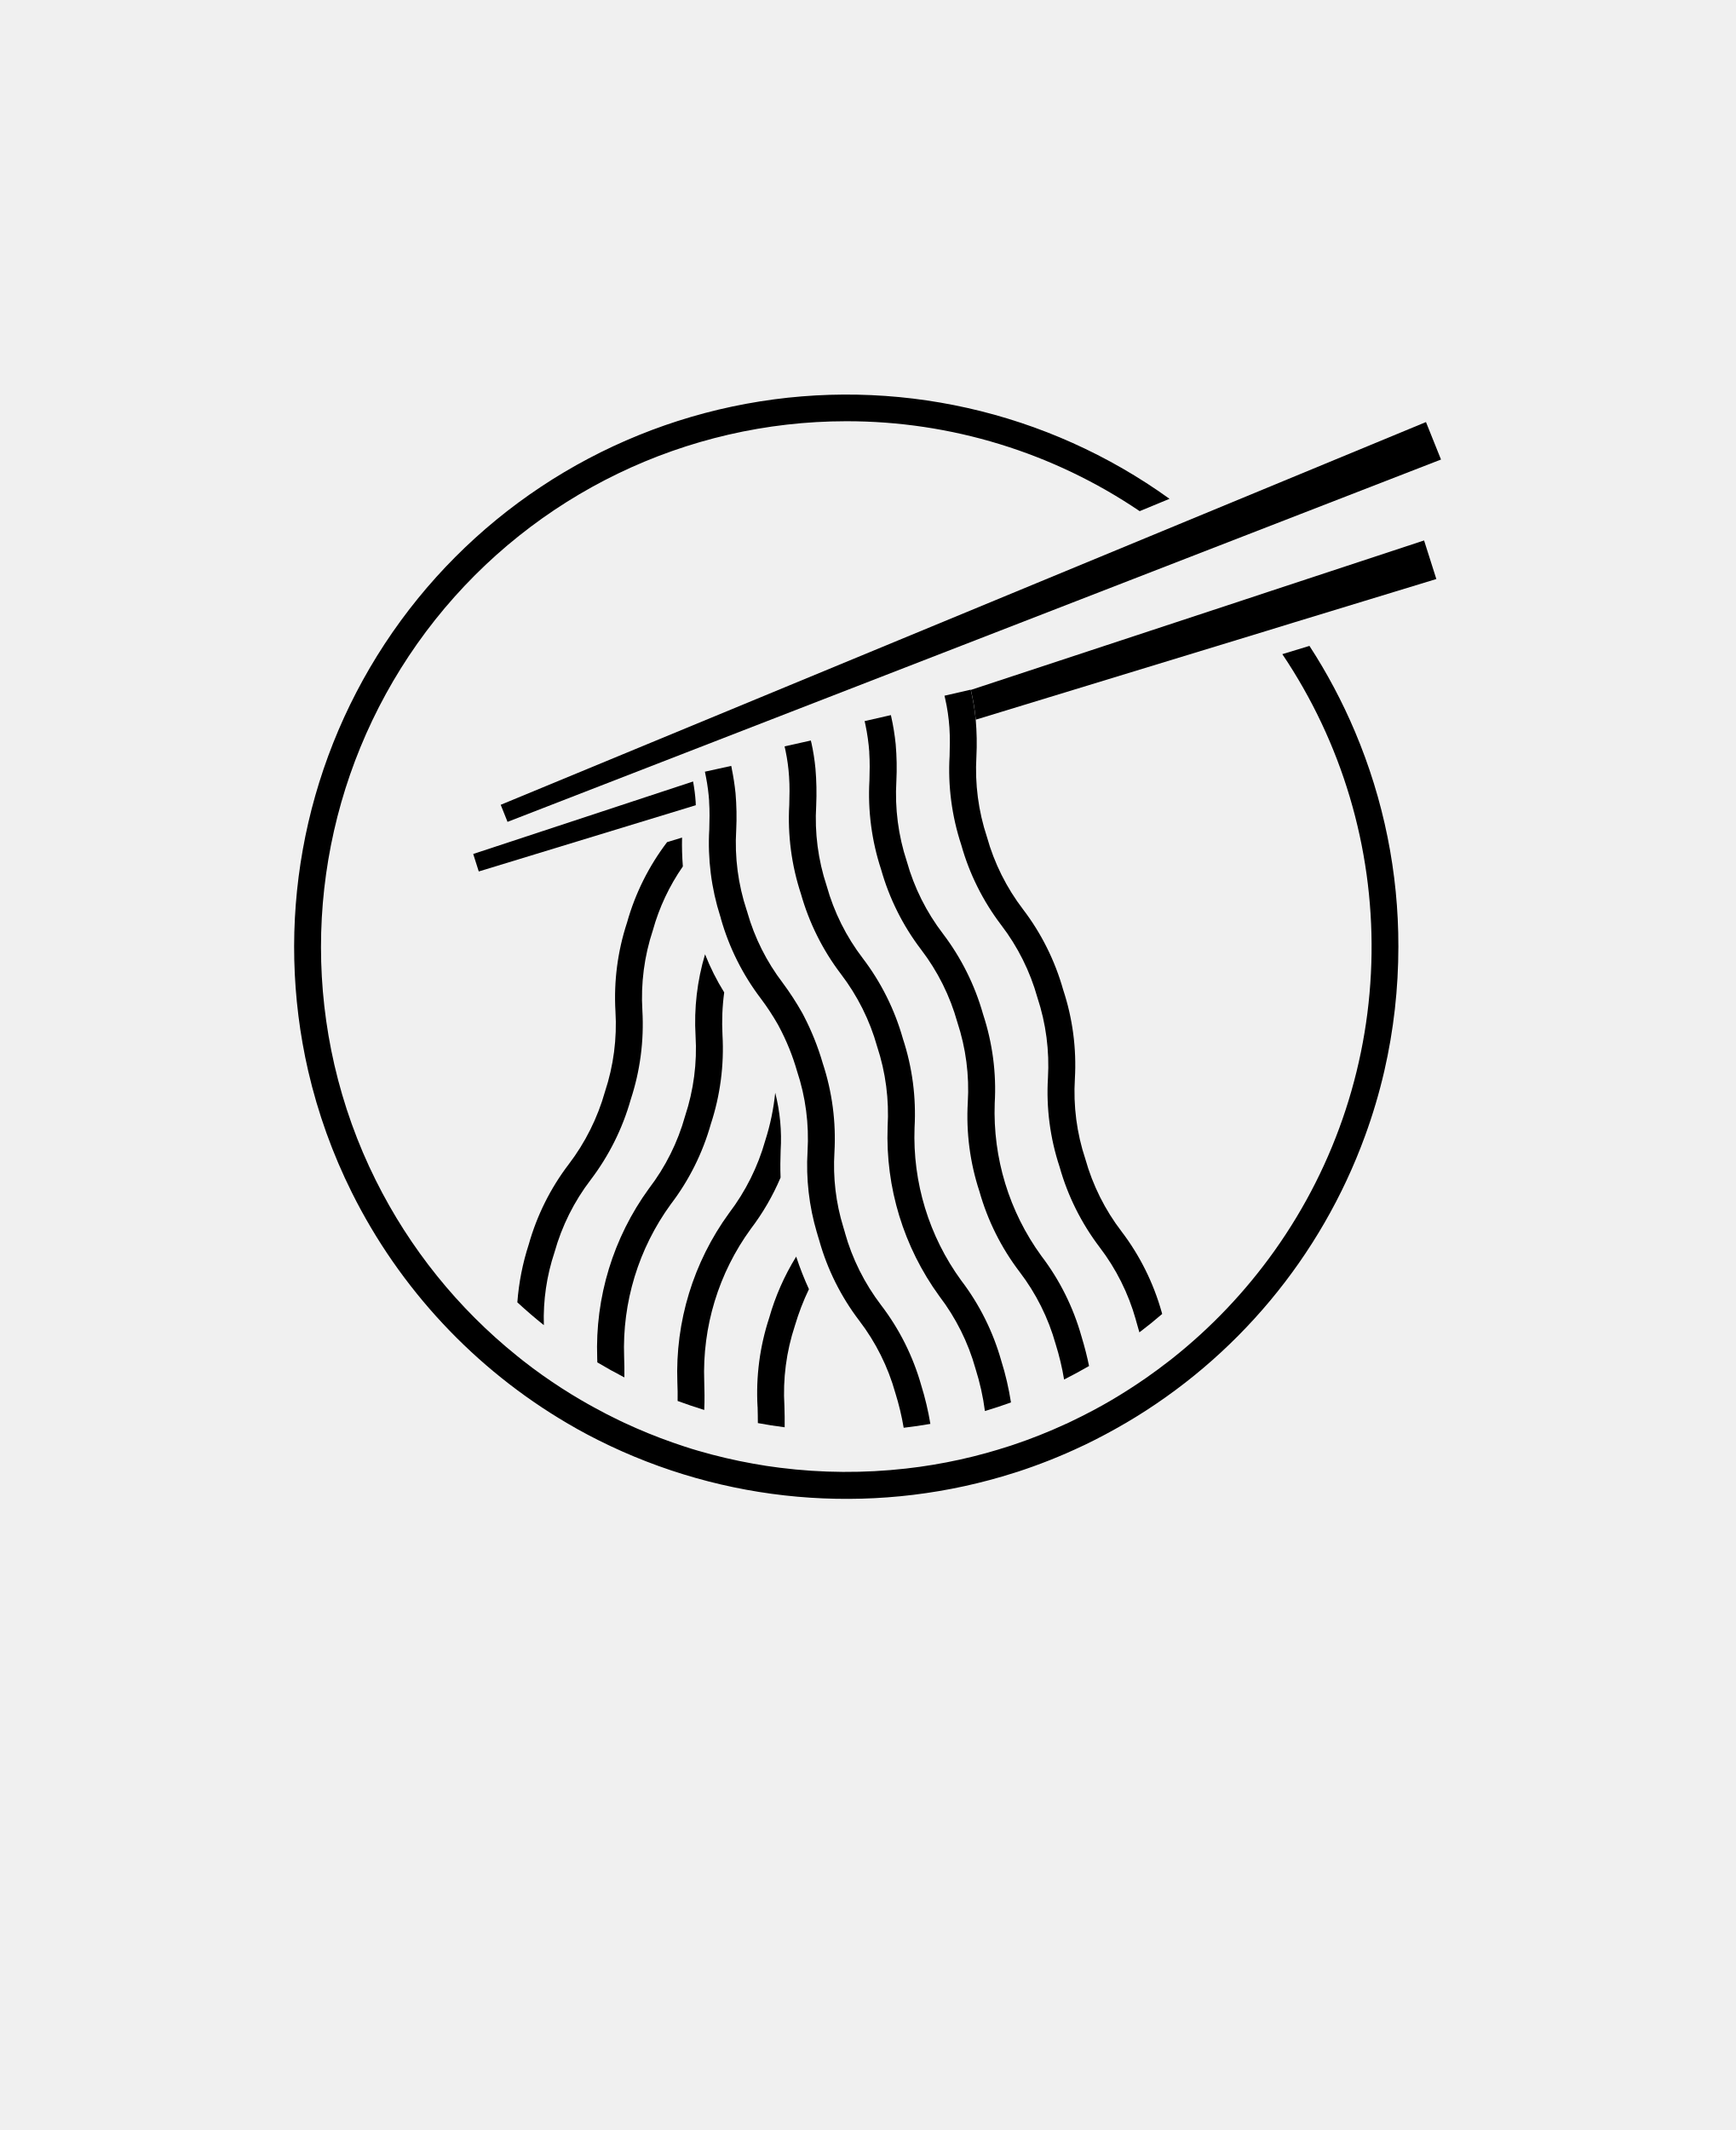
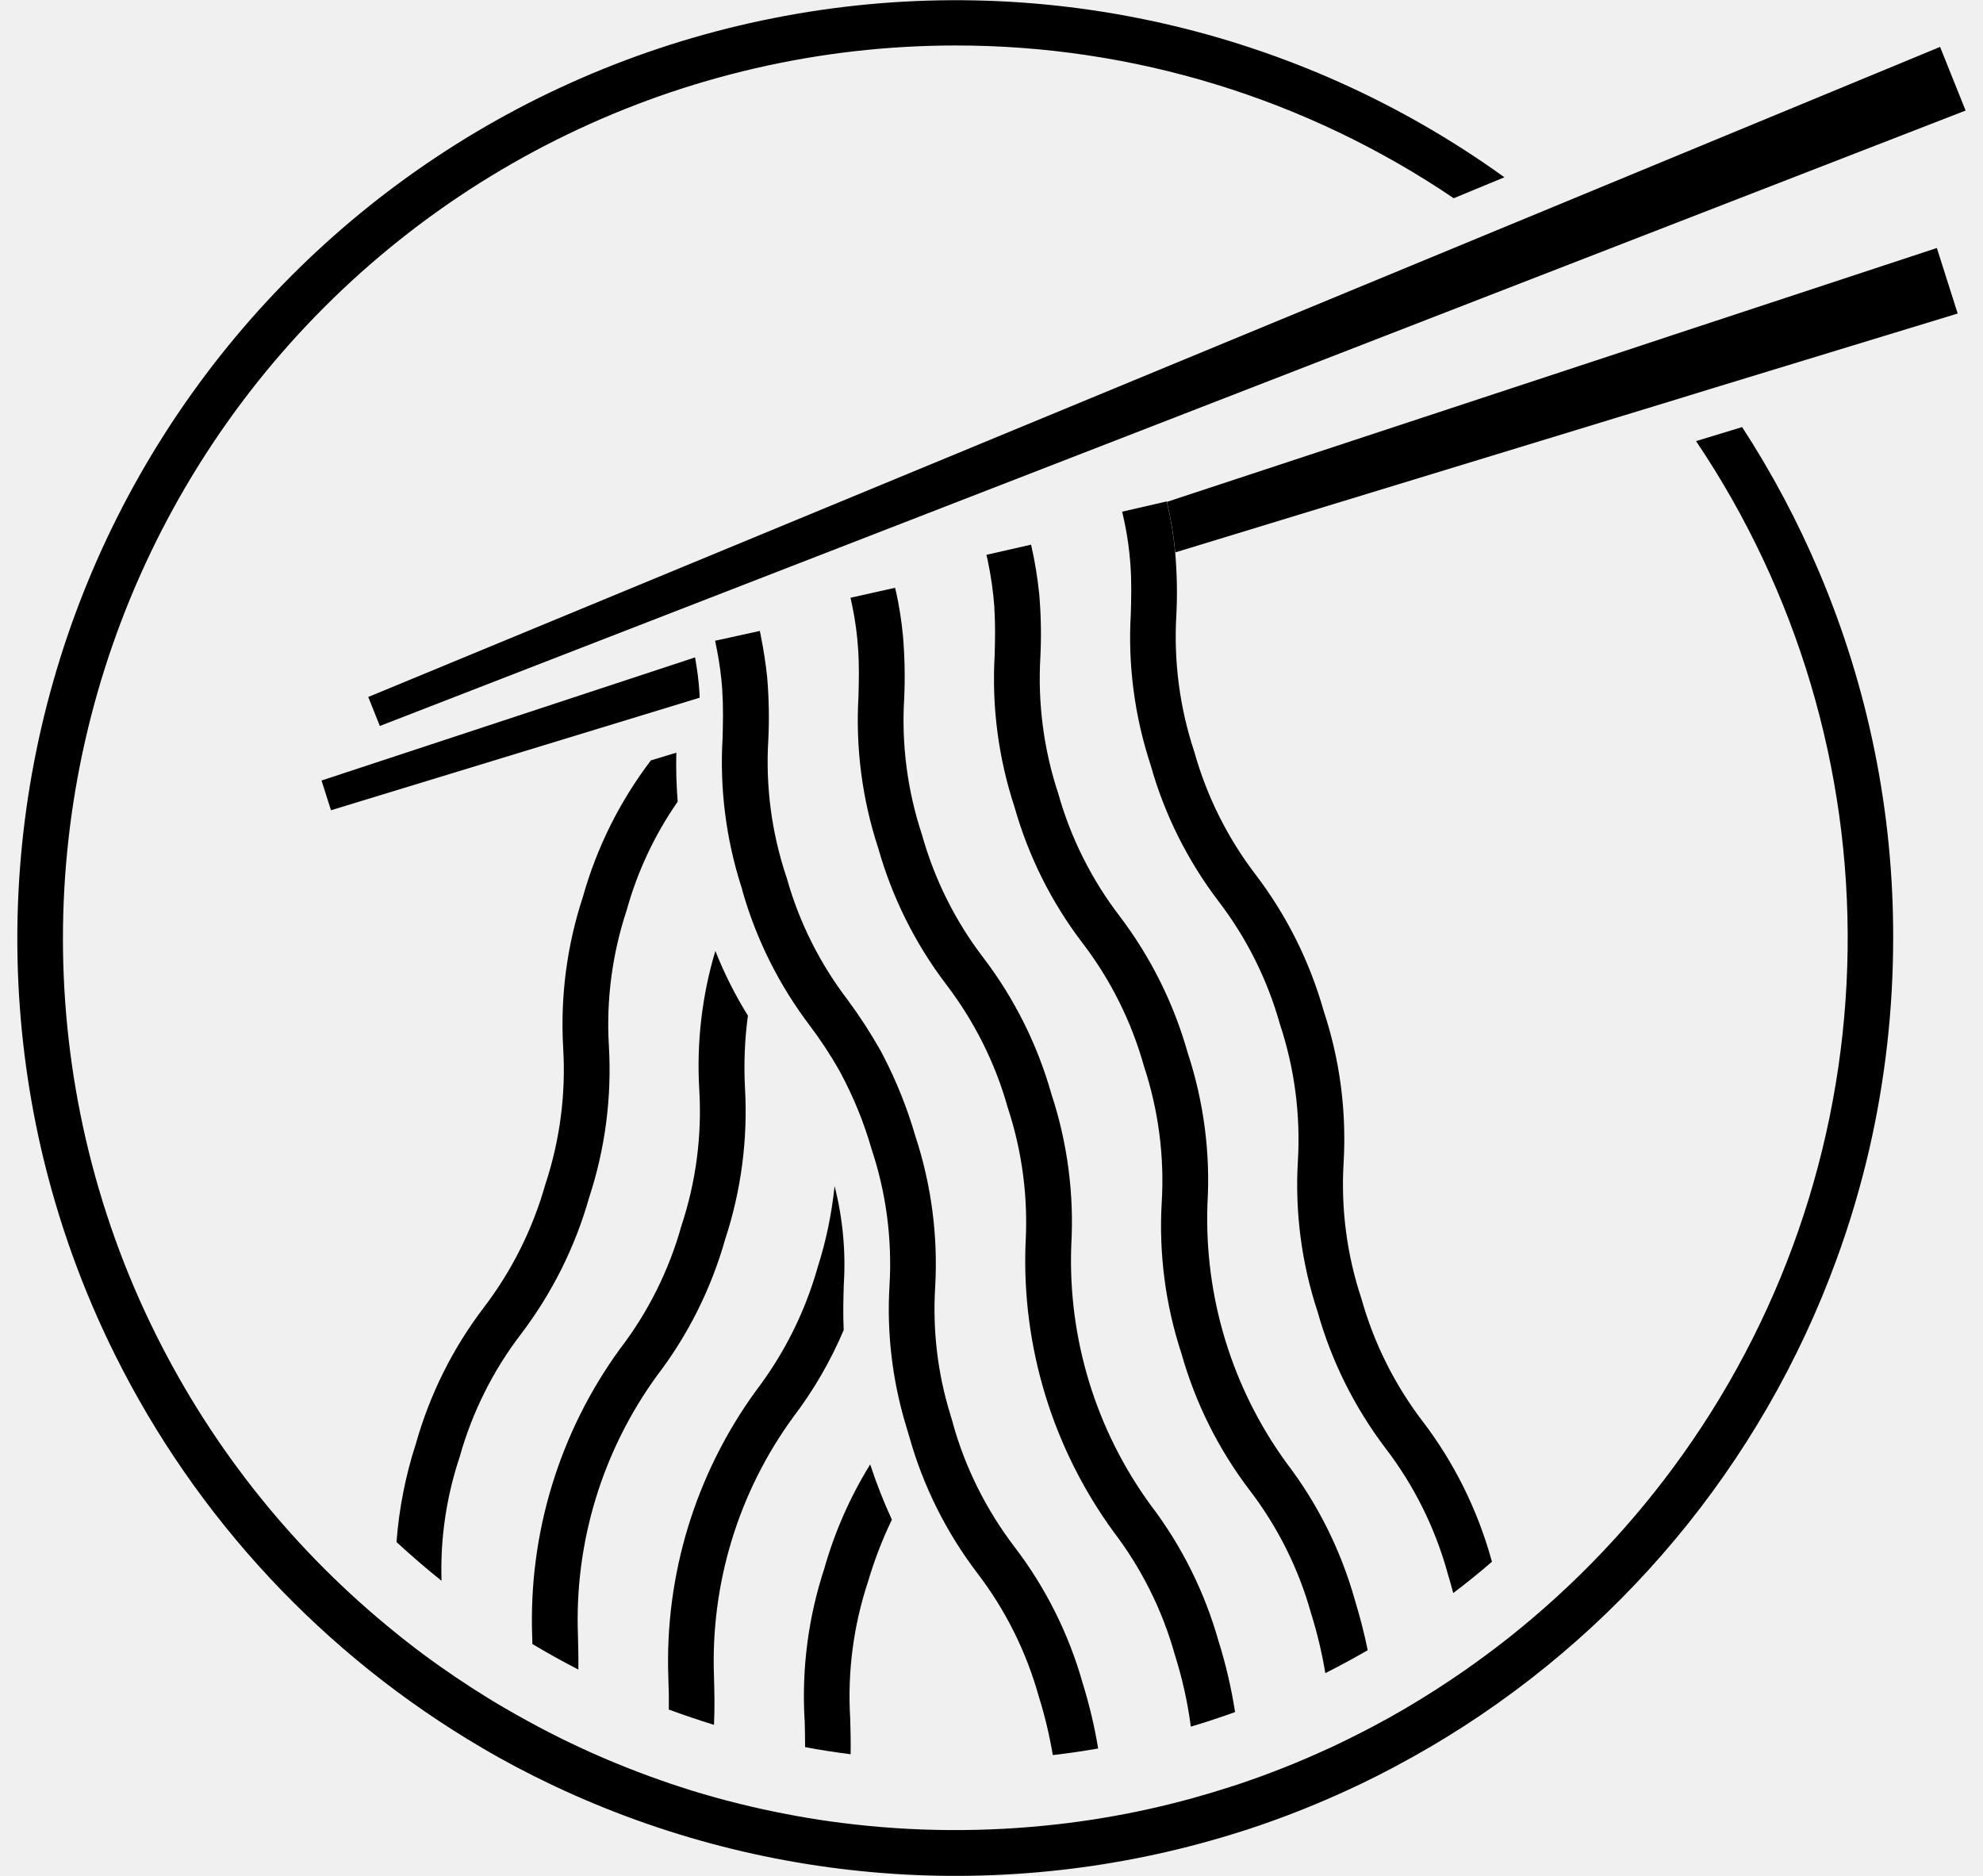
- <svg xmlns="http://www.w3.org/2000/svg" width="110" height="135" viewBox="0 0 110 135" fill="none">
-   <path d="M44.109 51.035L30.351 55.234L29.999 54.125L43.937 49.531C44.015 49.961 44.074 50.395 44.101 50.832C44.101 50.898 44.105 50.969 44.109 51.035Z" fill="black" />
-   <path d="M58.98 90.246C58.421 90.344 57.858 90.426 57.288 90.492C57.163 89.75 56.987 89.012 56.761 88.293C56.296 86.629 55.519 85.07 54.468 83.699C53.312 82.18 52.448 80.453 51.933 78.613C51.89 78.473 51.855 78.348 51.819 78.234L51.788 78.117H51.784C51.292 76.449 51.089 74.711 51.194 72.973C51.296 71.25 51.073 69.523 50.526 67.883C50.241 66.887 49.847 65.926 49.358 65.016L49.323 64.953V64.949C48.995 64.375 48.632 63.82 48.233 63.289C47.077 61.77 46.218 60.051 45.698 58.215V58.199L45.683 58.145L45.663 58.086C45.093 56.305 44.855 54.43 44.964 52.562C44.98 51.98 44.995 51.418 44.952 50.777H44.956C44.921 50.27 44.855 49.762 44.757 49.262C44.733 49.148 44.71 49.031 44.687 48.91L46.355 48.543C46.366 48.605 46.382 48.664 46.394 48.723H46.39C46.495 49.234 46.573 49.75 46.628 50.266C46.694 51.047 46.71 51.828 46.671 52.609C46.566 54.328 46.792 56.055 47.335 57.691L47.378 57.82V57.832V57.828C47.839 59.445 48.605 60.965 49.624 62.301C50.073 62.906 50.483 63.539 50.855 64.195L50.96 64.395C51.456 65.352 51.858 66.359 52.159 67.395C52.757 69.211 53.007 71.121 52.898 73.031C52.8 74.633 52.987 76.238 53.46 77.77L53.48 77.84C53.503 77.926 53.534 78.02 53.566 78.125H53.562C54.026 79.785 54.808 81.344 55.855 82.719C57.015 84.234 57.878 85.957 58.398 87.793C58.648 88.598 58.843 89.414 58.98 90.246Z" fill="black" />
-   <path d="M64.09 88.887C63.547 89.082 62.996 89.266 62.441 89.43H62.438C62.32 88.52 62.117 87.618 61.84 86.743C61.375 85.079 60.594 83.52 59.547 82.149C57.285 79.039 56.129 75.262 56.27 71.422C56.371 69.699 56.148 67.969 55.605 66.328C55.141 64.668 54.359 63.109 53.312 61.738C52.152 60.215 51.293 58.488 50.773 56.648C50.176 54.832 49.926 52.922 50.035 51.012C50.051 50.43 50.066 49.863 50.023 49.227C49.988 48.68 49.914 48.133 49.801 47.594C49.781 47.5 49.762 47.402 49.738 47.305L51.402 46.934C51.414 46.977 51.422 47.02 51.43 47.059H51.434C51.555 47.605 51.641 48.156 51.695 48.715C51.762 49.496 51.777 50.277 51.742 51.059C51.637 52.781 51.863 54.512 52.406 56.148C52.871 57.812 53.648 59.371 54.699 60.742C55.859 62.266 56.719 63.992 57.238 65.832C57.836 67.648 58.086 69.559 57.977 71.469C57.848 74.938 58.891 78.352 60.934 81.156C62.094 82.676 62.953 84.402 63.473 86.242C63.746 87.105 63.949 87.993 64.09 88.887Z" fill="black" />
-   <path d="M69.039 86.578C68.52 86.879 67.992 87.164 67.457 87.434C67.332 86.676 67.153 85.926 66.922 85.191C66.457 83.527 65.676 81.969 64.629 80.602C63.469 79.078 62.609 77.352 62.09 75.512C61.492 73.695 61.242 71.785 61.352 69.875C61.457 68.152 61.23 66.422 60.688 64.781C60.223 63.121 59.445 61.559 58.395 60.188C57.234 58.668 56.375 56.941 55.855 55.102C55.258 53.285 55.008 51.371 55.117 49.465C55.133 48.883 55.148 48.32 55.105 47.68L55.109 47.676C55.066 47.09 54.984 46.508 54.863 45.934C54.848 45.859 54.832 45.781 54.812 45.703L56.477 45.324L56.492 45.395C56.625 45.977 56.719 46.57 56.781 47.168C56.848 47.945 56.863 48.73 56.824 49.512C56.723 51.234 56.945 52.961 57.488 54.602C57.953 56.262 58.734 57.82 59.785 59.191C60.941 60.715 61.801 62.441 62.32 64.281C62.918 66.097 63.172 68.012 63.059 69.918C62.934 73.387 63.973 76.797 66.016 79.601C67.176 81.121 68.035 82.847 68.555 84.687C68.77 85.398 68.926 86.016 69.039 86.578Z" fill="black" />
-   <path d="M50.391 84.023C49.848 85.664 49.622 87.391 49.727 89.117C49.739 89.551 49.751 89.988 49.743 90.461C49.169 90.387 48.602 90.301 48.044 90.195C48.044 89.844 48.036 89.508 48.028 89.164H48.024C47.915 87.254 48.165 85.344 48.762 83.527C49.149 82.16 49.727 80.852 50.473 79.644C50.704 80.348 50.973 81.035 51.282 81.707C50.922 82.453 50.626 83.23 50.391 84.023Z" fill="black" />
-   <path d="M49.488 72.926C49.472 73.457 49.457 74.012 49.484 74.641H49.48C48.992 75.793 48.359 76.883 47.601 77.879C45.554 80.684 44.515 84.094 44.644 87.563C44.66 88.133 44.675 88.711 44.644 89.364C44.074 89.188 43.511 88.996 42.957 88.793C42.965 88.387 42.957 88.004 42.941 87.614V87.61C42.8 83.77 43.957 79.993 46.218 76.887C47.265 75.512 48.043 73.953 48.511 72.293C48.828 71.305 49.039 70.289 49.144 69.258C49.449 70.453 49.566 71.692 49.488 72.926Z" fill="black" />
-   <path d="M45.91 62.899C45.789 63.794 45.754 64.7 45.801 65.602C45.91 67.508 45.66 69.422 45.063 71.239C44.543 73.079 43.684 74.805 42.523 76.325C40.48 79.133 39.438 82.543 39.566 86.012C39.578 86.426 39.59 86.848 39.582 87.301C39 87.001 38.43 86.684 37.867 86.348C37.867 86.254 37.863 86.157 37.859 86.063V86.059C37.723 82.219 38.875 78.442 41.137 75.332C42.188 73.961 42.965 72.402 43.43 70.738C43.973 69.098 44.199 67.371 44.094 65.648C43.992 63.906 44.196 62.156 44.696 60.484C45.028 61.324 45.434 62.133 45.91 62.899Z" fill="black" />
-   <path d="M41.387 58.961C40.844 60.598 40.617 62.328 40.723 64.051C40.832 65.961 40.582 67.871 39.984 69.688C39.465 71.527 38.602 73.254 37.445 74.777C36.395 76.148 35.617 77.707 35.152 79.371C34.656 80.856 34.426 82.422 34.477 83.988C33.898 83.527 33.34 83.043 32.797 82.543V82.539C32.891 81.293 33.133 80.062 33.52 78.871C34.039 77.031 34.898 75.305 36.059 73.785C37.105 72.414 37.883 70.852 38.352 69.191C38.895 67.551 39.121 65.82 39.016 64.098C38.906 62.187 39.156 60.277 39.754 58.461C40.27 56.621 41.133 54.895 42.289 53.375L43.238 53.086C43.223 53.695 43.242 54.305 43.289 54.914C42.434 56.145 41.789 57.512 41.387 58.961Z" fill="black" />
-   <path d="M73.676 83.277C73.211 83.68 72.727 84.07 72.231 84.445C72.164 84.192 72.086 83.922 72 83.637L72.004 83.641C71.535 81.977 70.758 80.418 69.707 79.047C68.551 77.523 67.688 75.797 67.172 73.957C66.57 72.141 66.32 70.231 66.434 68.32C66.535 66.598 66.309 64.867 65.766 63.227C65.301 61.566 64.523 60.004 63.473 58.633C62.316 57.113 61.453 55.387 60.938 53.547C60.34 51.73 60.086 49.816 60.199 47.91C60.215 47.328 60.23 46.766 60.188 46.125V46.121C60.145 45.496 60.055 44.875 59.914 44.262C59.902 44.207 59.891 44.148 59.875 44.094L61.539 43.711V43.727H61.543C61.688 44.348 61.793 44.977 61.855 45.613C61.922 46.391 61.938 47.176 61.898 47.957C61.797 49.68 62.023 51.41 62.566 53.047C63.031 54.711 63.809 56.27 64.859 57.641C66.02 59.164 66.879 60.891 67.398 62.73C68 64.547 68.25 66.457 68.141 68.367C68.035 70.094 68.258 71.82 68.805 73.461C69.27 75.121 70.051 76.684 71.102 78.055C72.258 79.574 73.117 81.301 73.637 83.141L73.676 83.277Z" fill="black" />
-   <path d="M85.898 46.374C85.097 44.48 84.132 42.659 83.011 40.937L81.292 41.46C85.066 47.066 87.038 53.687 86.948 60.44C86.862 67.198 84.718 73.764 80.8 79.268C78.964 81.85 76.773 84.155 74.292 86.12L74.117 86.256C73.644 86.624 73.163 86.979 72.671 87.323C71.952 87.823 71.21 88.299 70.46 88.741C70.081 88.963 69.699 89.178 69.308 89.385C68.831 89.639 68.347 89.882 67.863 90.112L67.773 90.155L67.585 90.245V90.241C66.488 90.749 65.367 91.194 64.222 91.577L64.023 91.643L63.933 91.671C63.46 91.823 62.984 91.967 62.503 92.1C61.398 92.405 60.281 92.651 59.152 92.838C58.585 92.932 58.011 93.014 57.437 93.077C54.781 93.377 52.093 93.362 49.437 93.026C48.87 92.956 48.308 92.87 47.745 92.768H47.749C46.57 92.557 45.402 92.284 44.253 91.948C43.956 91.862 43.663 91.772 43.37 91.674C43.12 91.592 42.87 91.51 42.624 91.421C41.578 91.053 40.554 90.635 39.554 90.167L39.433 90.108L39.257 90.026C38.726 89.772 38.199 89.499 37.679 89.213C37.394 89.057 37.113 88.901 36.835 88.737C35.999 88.252 35.191 87.725 34.398 87.167C33.984 86.874 33.574 86.569 33.175 86.256C33.042 86.155 32.913 86.049 32.785 85.944C29.031 82.924 25.972 79.127 23.824 74.811C22.663 72.487 21.785 70.03 21.199 67.498C18.921 57.612 21.277 47.225 27.589 39.279C33.906 31.338 43.495 26.705 53.644 26.697C60.277 26.69 66.757 28.678 72.249 32.397L74.14 31.615C66.39 26.033 56.695 23.854 47.304 25.592C37.909 27.326 29.632 32.822 24.39 40.807C19.148 48.791 17.398 58.573 19.538 67.881C20.155 70.545 21.081 73.127 22.3 75.572C25.339 81.674 30.089 86.76 35.972 90.213C36.816 90.713 37.687 91.17 38.574 91.592L38.71 91.655H38.706C46.73 95.432 55.882 96.034 64.331 93.338L64.46 93.295V93.299C65.874 92.838 67.257 92.291 68.597 91.655L68.749 91.585C69.628 91.163 70.492 90.702 71.327 90.213H71.331C78.362 86.096 83.741 79.654 86.534 71.998C87.026 70.655 87.433 69.28 87.757 67.881C88.351 65.295 88.648 62.651 88.648 59.998C88.659 55.319 87.722 50.687 85.898 46.374Z" fill="black" />
-   <path d="M91.055 36.699L82 39.461L80.246 40L61.859 45.613C61.797 44.977 61.691 44.348 61.547 43.727L78.684 38.078L80.453 37.492L90.278 34.254L91.055 36.699Z" fill="black" />
-   <path d="M31.742 51.008L90.398 26.75L91.351 29.125L32.175 52.09L31.742 51.008Z" fill="black" />
+ <svg xmlns="http://www.w3.org/2000/svg" width="74" height="70" viewBox="0 0 74 70" fill="none">
+   <g clip-path="url(#clip0_62_1677)">
+     <path d="M26.109 26.035L12.351 30.235L11.999 29.125L25.937 24.531C26.015 24.961 26.074 25.395 26.101 25.832C26.101 25.898 26.105 25.969 26.109 26.035Z" fill="black" />
+     <path d="M40.98 65.246C40.421 65.344 39.858 65.426 39.288 65.492C39.163 64.75 38.987 64.012 38.761 63.293C38.296 61.629 37.519 60.07 36.468 58.699C35.312 57.18 34.448 55.453 33.933 53.613C33.89 53.473 33.855 53.348 33.819 53.234L33.788 53.117H33.784C33.292 51.449 33.089 49.711 33.194 47.973C33.296 46.25 33.073 44.523 32.526 42.883C32.241 41.887 31.847 40.926 31.358 40.016L31.323 39.953V39.949C30.995 39.375 30.632 38.82 30.233 38.289C29.077 36.77 28.218 35.051 27.698 33.215V33.199L27.683 33.145L27.663 33.086C27.093 31.305 26.855 29.43 26.964 27.562C26.98 26.98 26.995 26.418 26.952 25.777H26.956C26.921 25.27 26.855 24.762 26.757 24.262C26.733 24.148 26.71 24.031 26.686 23.91L28.355 23.543C28.366 23.605 28.382 23.664 28.394 23.723H28.39C28.495 24.234 28.573 24.75 28.628 25.266C28.694 26.047 28.71 26.828 28.671 27.61C28.566 29.328 28.792 31.055 29.335 32.691L29.378 32.82V32.832V32.828C29.839 34.445 30.605 35.965 31.624 37.301C32.073 37.906 32.483 38.539 32.855 39.195L32.96 39.395C33.456 40.352 33.858 41.359 34.159 42.395C34.757 44.211 35.007 46.121 34.898 48.031C34.8 49.633 34.987 51.238 35.46 52.77L35.48 52.84C35.503 52.926 35.534 53.02 35.566 53.125H35.562C36.026 54.785 36.808 56.344 37.855 57.719C39.015 59.234 39.878 60.957 40.398 62.793C40.648 63.598 40.843 64.414 40.98 65.246Z" fill="black" />
+     <path d="M46.09 63.887C45.547 64.082 44.996 64.266 44.441 64.43H44.438C44.32 63.52 44.117 62.618 43.84 61.743C43.375 60.078 42.594 58.52 41.547 57.149C39.285 54.039 38.129 50.262 38.27 46.422C38.371 44.699 38.148 42.969 37.605 41.328C37.141 39.668 36.359 38.109 35.312 36.738C34.152 35.215 33.293 33.488 32.773 31.648C32.176 29.832 31.926 27.922 32.035 26.012C32.051 25.43 32.066 24.863 32.023 24.227C31.988 23.68 31.914 23.133 31.801 22.594C31.781 22.5 31.762 22.402 31.738 22.305L33.402 21.934C33.414 21.977 33.422 22.02 33.43 22.059H33.434C33.555 22.605 33.641 23.156 33.695 23.715C33.762 24.496 33.777 25.277 33.742 26.059C33.637 27.781 33.863 29.512 34.406 31.148C34.871 32.812 35.648 34.371 36.699 35.742C37.859 37.266 38.719 38.992 39.238 40.832C39.836 42.648 40.086 44.559 39.977 46.469C39.848 49.938 40.891 53.352 42.934 56.156C44.094 57.676 44.953 59.402 45.473 61.242C45.746 62.105 45.949 62.993 46.09 63.887Z" fill="black" />
+     <path d="M51.039 61.578C50.52 61.879 49.992 62.164 49.457 62.434C49.332 61.676 49.153 60.926 48.922 60.191C48.457 58.527 47.676 56.969 46.629 55.602C45.469 54.078 44.609 52.352 44.09 50.512C43.492 48.695 43.242 46.785 43.352 44.875C43.457 43.152 43.23 41.422 42.688 39.781C42.223 38.121 41.445 36.559 40.395 35.188C39.234 33.668 38.375 31.941 37.855 30.102C37.258 28.285 37.008 26.371 37.117 24.465C37.133 23.883 37.148 23.32 37.105 22.68L37.109 22.676C37.066 22.09 36.984 21.508 36.863 20.934C36.848 20.859 36.832 20.781 36.812 20.703L38.477 20.324L38.492 20.395C38.625 20.977 38.719 21.57 38.781 22.168C38.848 22.945 38.863 23.73 38.824 24.512C38.723 26.234 38.945 27.961 39.488 29.602C39.953 31.262 40.734 32.82 41.785 34.191C42.941 35.715 43.801 37.441 44.32 39.281C44.918 41.097 45.172 43.012 45.059 44.918C44.934 48.387 45.973 51.797 48.016 54.601C49.176 56.121 50.035 57.847 50.555 59.687C50.77 60.398 50.926 61.016 51.039 61.578Z" fill="black" />
+     <path d="M32.391 59.023C31.848 60.664 31.622 62.391 31.727 64.117C31.739 64.551 31.751 64.988 31.743 65.461C31.169 65.387 30.602 65.301 30.044 65.195C30.044 64.844 30.036 64.508 30.028 64.164H30.024C29.915 62.254 30.165 60.344 30.762 58.527C31.149 57.16 31.727 55.852 32.473 54.645C32.704 55.348 32.973 56.035 33.282 56.707C32.922 57.453 32.626 58.23 32.391 59.023Z" fill="black" />
+     <path d="M31.488 47.926C31.472 48.458 31.457 49.012 31.484 49.641H31.48C30.992 50.793 30.359 51.883 29.601 52.879C27.554 55.684 26.515 59.094 26.644 62.563C26.66 63.133 26.675 63.711 26.644 64.364C26.074 64.188 25.512 63.996 24.957 63.793C24.965 63.387 24.957 63.004 24.941 62.614V62.61C24.8 58.77 25.957 54.993 28.218 51.887C29.265 50.512 30.043 48.953 30.512 47.293C30.828 46.305 31.039 45.289 31.144 44.258C31.449 45.453 31.566 46.692 31.488 47.926Z" fill="black" />
+     <path d="M27.91 37.899C27.789 38.794 27.754 39.7 27.801 40.602C27.91 42.508 27.66 44.422 27.063 46.239C26.543 48.079 25.684 49.805 24.523 51.325C22.48 54.133 21.438 57.544 21.567 61.012C21.578 61.426 21.59 61.848 21.582 62.301C21 62.001 20.43 61.684 19.867 61.348C19.867 61.254 19.863 61.157 19.86 61.063V61.059C19.723 57.219 20.875 53.442 23.137 50.332C24.188 48.961 24.965 47.402 25.43 45.738C25.973 44.098 26.199 42.371 26.094 40.648C25.992 38.906 26.195 37.156 26.695 35.484C27.027 36.324 27.434 37.133 27.91 37.899Z" fill="black" />
+     <path d="M23.387 33.961C22.844 35.598 22.617 37.328 22.723 39.051C22.832 40.961 22.582 42.871 21.985 44.688C21.465 46.527 20.602 48.254 19.445 49.777C18.395 51.148 17.617 52.707 17.152 54.371C16.656 55.855 16.426 57.422 16.477 58.988C15.899 58.527 15.34 58.043 14.797 57.543V57.539C14.891 56.293 15.133 55.062 15.52 53.871C16.039 52.031 16.898 50.305 18.059 48.785C19.105 47.414 19.883 45.852 20.352 44.191C20.895 42.551 21.121 40.82 21.016 39.098C20.906 37.187 21.156 35.277 21.754 33.461C22.27 31.621 23.133 29.895 24.289 28.375L25.238 28.086C25.223 28.695 25.242 29.305 25.289 29.914C24.434 31.145 23.789 32.512 23.387 33.961Z" fill="black" />
+     <path d="M55.676 58.277C55.211 58.68 54.727 59.07 54.231 59.445C54.164 59.191 54.086 58.922 54 58.637L54.004 58.641C53.535 56.977 52.758 55.418 51.707 54.047C50.551 52.523 49.688 50.797 49.172 48.957C48.57 47.141 48.32 45.23 48.434 43.32C48.535 41.598 48.309 39.867 47.766 38.227C47.301 36.566 46.523 35.004 45.473 33.633C44.316 32.113 43.453 30.387 42.938 28.547C42.34 26.73 42.086 24.816 42.199 22.91C42.215 22.328 42.23 21.766 42.188 21.125V21.121C42.145 20.496 42.055 19.875 41.914 19.262C41.902 19.207 41.891 19.148 41.875 19.094L43.539 18.711V18.727H43.543C43.688 19.348 43.793 19.977 43.855 20.613C43.922 21.391 43.938 22.176 43.898 22.957C43.797 24.68 44.023 26.41 44.566 28.047C45.031 29.711 45.809 31.27 46.859 32.641C48.02 34.164 48.879 35.891 49.398 37.73C50 39.547 50.25 41.457 50.141 43.367C50.035 45.094 50.258 46.82 50.805 48.461C51.27 50.121 52.051 51.684 53.102 53.055C54.258 54.574 55.117 56.301 55.637 58.141L55.676 58.277Z" fill="black" />
+     <path d="M67.898 21.374C67.097 19.48 66.132 17.659 65.011 15.937L63.292 16.46C67.066 22.066 69.038 28.687 68.948 35.44C68.862 42.198 66.718 48.764 62.8 54.268C60.964 56.85 58.773 59.155 56.292 61.12L56.117 61.256C55.644 61.624 55.163 61.979 54.671 62.323C53.952 62.823 53.21 63.299 52.46 63.741C52.081 63.964 51.699 64.178 51.308 64.385C50.831 64.639 50.347 64.882 49.863 65.112L49.773 65.155L49.585 65.245V65.241C48.488 65.749 47.367 66.194 46.222 66.577L46.023 66.643L45.933 66.671C45.46 66.823 44.984 66.967 44.503 67.1C43.398 67.405 42.281 67.651 41.152 67.838C40.585 67.932 40.011 68.014 39.437 68.077C36.781 68.377 34.093 68.362 31.437 68.026C30.87 67.956 30.308 67.87 29.745 67.768H29.749C28.57 67.557 27.402 67.284 26.253 66.948C25.956 66.862 25.663 66.772 25.37 66.674C25.12 66.592 24.87 66.51 24.624 66.421C23.578 66.053 22.554 65.635 21.554 65.167L21.433 65.108L21.257 65.026C20.726 64.772 20.199 64.499 19.679 64.213C19.394 64.057 19.113 63.901 18.835 63.737C17.999 63.252 17.191 62.725 16.398 62.167C15.984 61.874 15.574 61.569 15.175 61.256C15.042 61.155 14.913 61.049 14.784 60.944C11.031 57.924 7.972 54.127 5.824 49.811C4.663 47.487 3.785 45.03 3.199 42.498C0.921 32.612 3.277 22.225 9.589 14.279C15.906 6.338 25.495 1.705 35.644 1.697C42.277 1.69 48.757 3.678 54.249 7.397L56.14 6.615C48.39 1.033 38.695 -1.146 29.304 0.592C19.909 2.326 11.632 7.822 6.39 15.807C1.148 23.791 -0.602 33.573 1.538 42.881C2.155 45.545 3.081 48.127 4.3 50.572C7.339 56.674 12.089 61.76 17.972 65.213C18.816 65.713 19.687 66.17 20.573 66.592L20.71 66.655H20.706C28.73 70.432 37.882 71.034 46.331 68.338L46.46 68.295V68.299C47.874 67.838 49.257 67.291 50.597 66.655L50.749 66.585C51.628 66.163 52.492 65.702 53.327 65.213H53.331C60.362 61.096 65.741 54.654 68.534 46.998C69.026 45.655 69.433 44.28 69.757 42.881C70.351 40.295 70.648 37.651 70.648 34.998C70.659 30.319 69.722 25.687 67.898 21.374Z" fill="black" />
+     <path d="M73.055 11.699L64 14.461L62.246 15L43.859 20.613C43.797 19.977 43.691 19.348 43.547 18.727L60.684 13.078L62.453 12.492L72.278 9.254L73.055 11.699Z" fill="black" />
+     <path d="M13.742 26.008L72.398 1.75L73.351 4.125L14.175 27.09L13.742 26.008Z" fill="black" />
+   </g>
+   <defs>
+     <clipPath id="clip0_62_1677">
+       <rect width="74" height="70" fill="white" />
+     </clipPath>
+   </defs>
</svg>
